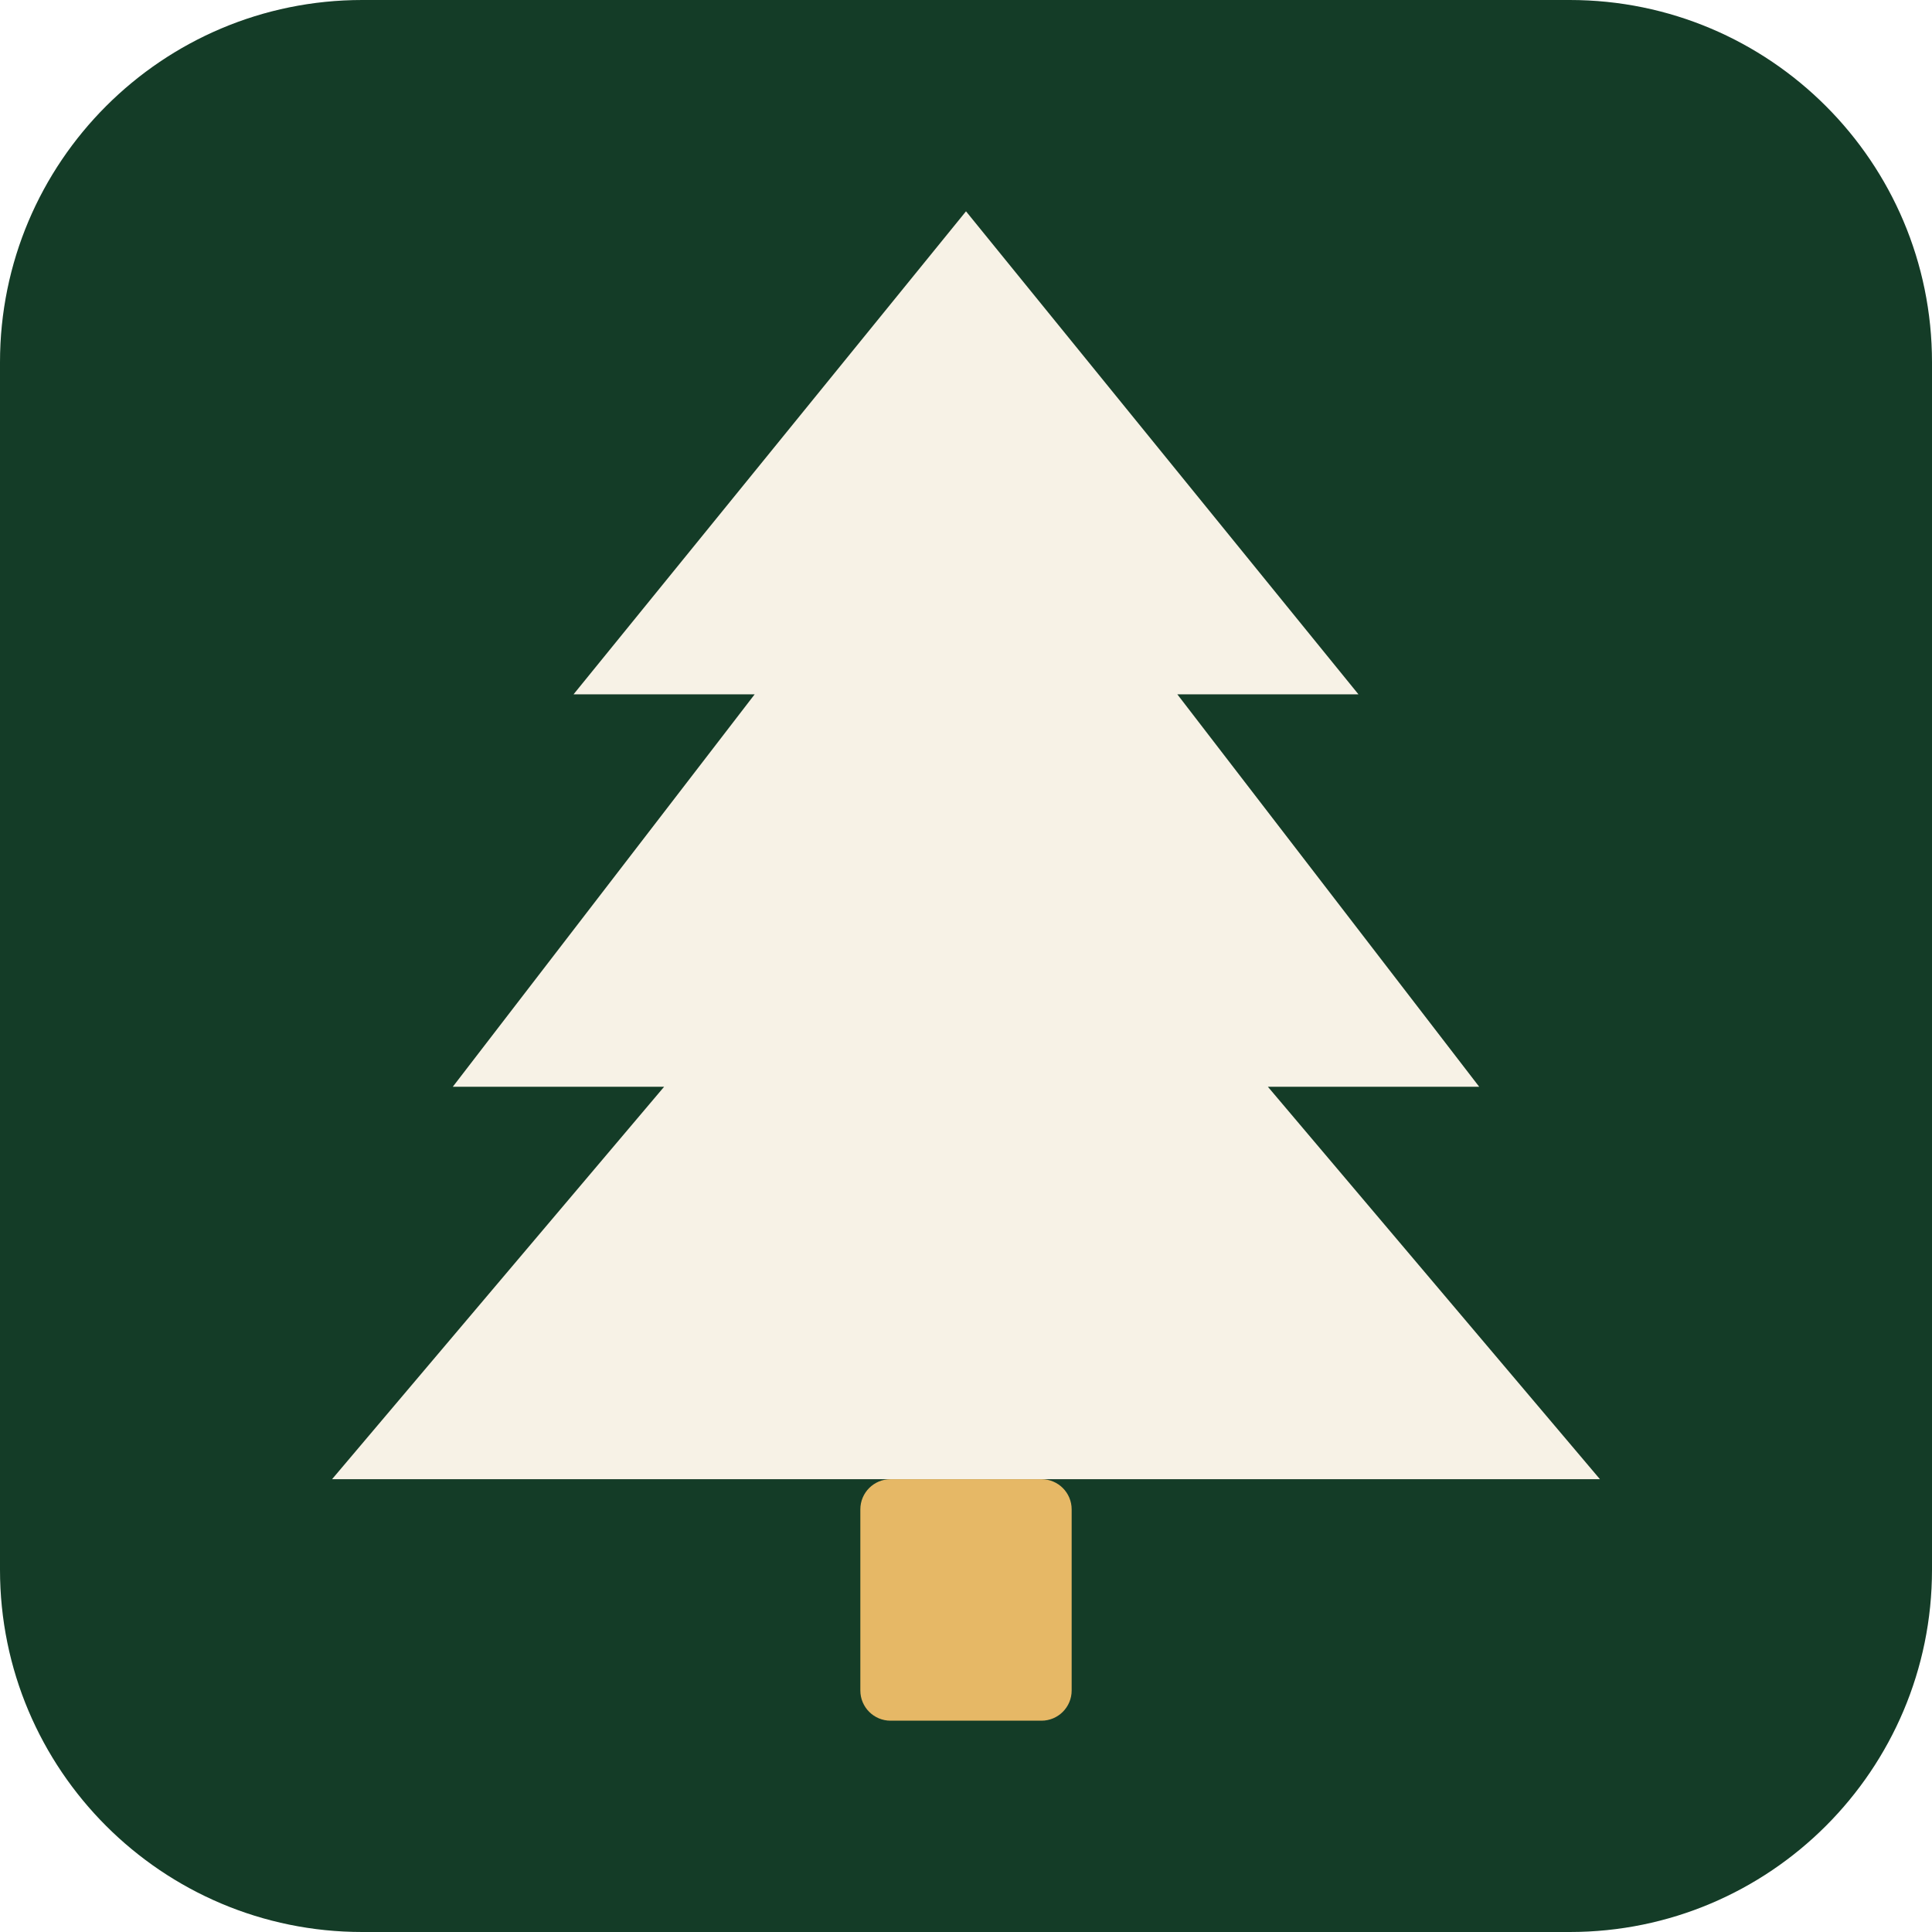
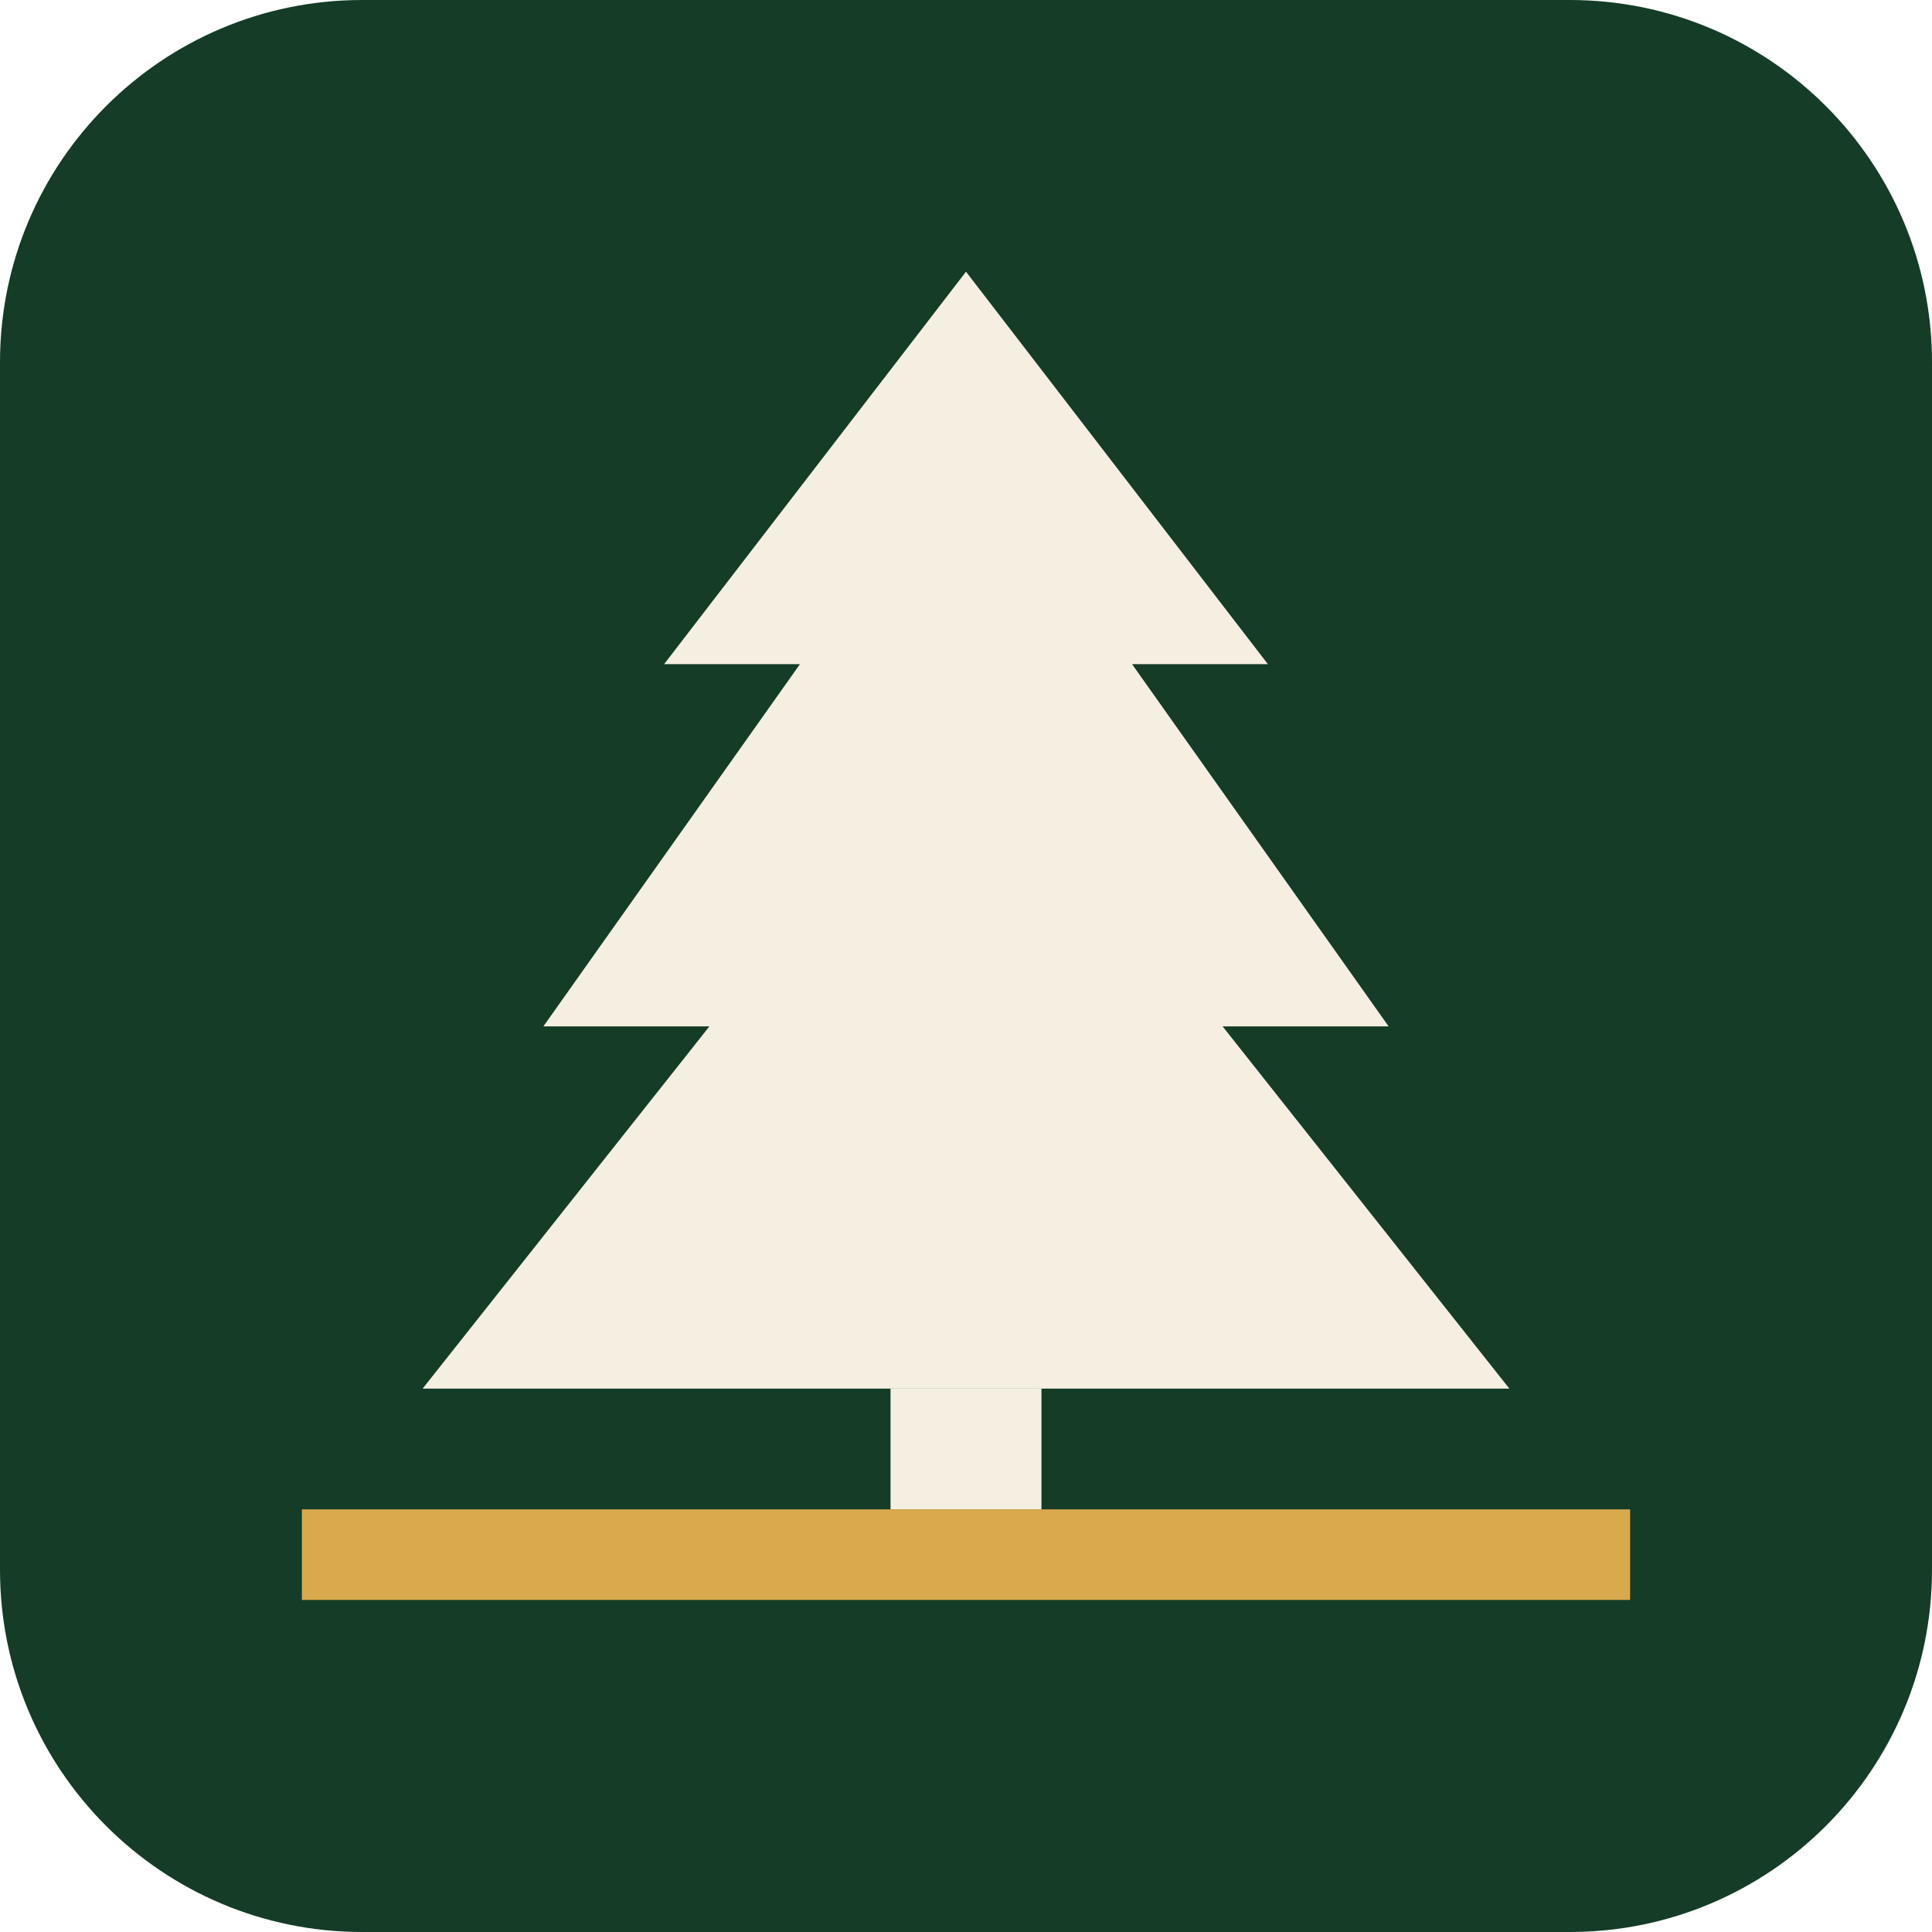
<svg xmlns="http://www.w3.org/2000/svg" viewBox="0 0 64 64">
  <rect width="64" height="64" rx="12" fill="#143C27" />
-   <path d="M32 7 L45 23 H39 L49 36 H42 L53 49 H11 L22 36 H15 L25 23 H19 Z" fill="#F7F2E6" />
-   <rect x="28.5" y="49" width="7" height="8" rx="1" fill="#E6B866" />
+   <path d="M32 9 L42 22 H37.5 L46 34 H40.5 L50 46 H14 L23.5 34 H18 L26.5 22 H22 Z" fill="#F5EFE2" />
+   <rect x="29.5" y="46" width="5" height="4" fill="#F5EFE2" />
+   <rect x="10" y="50" width="44" height="3" fill="#D9A94E" />
</svg>
